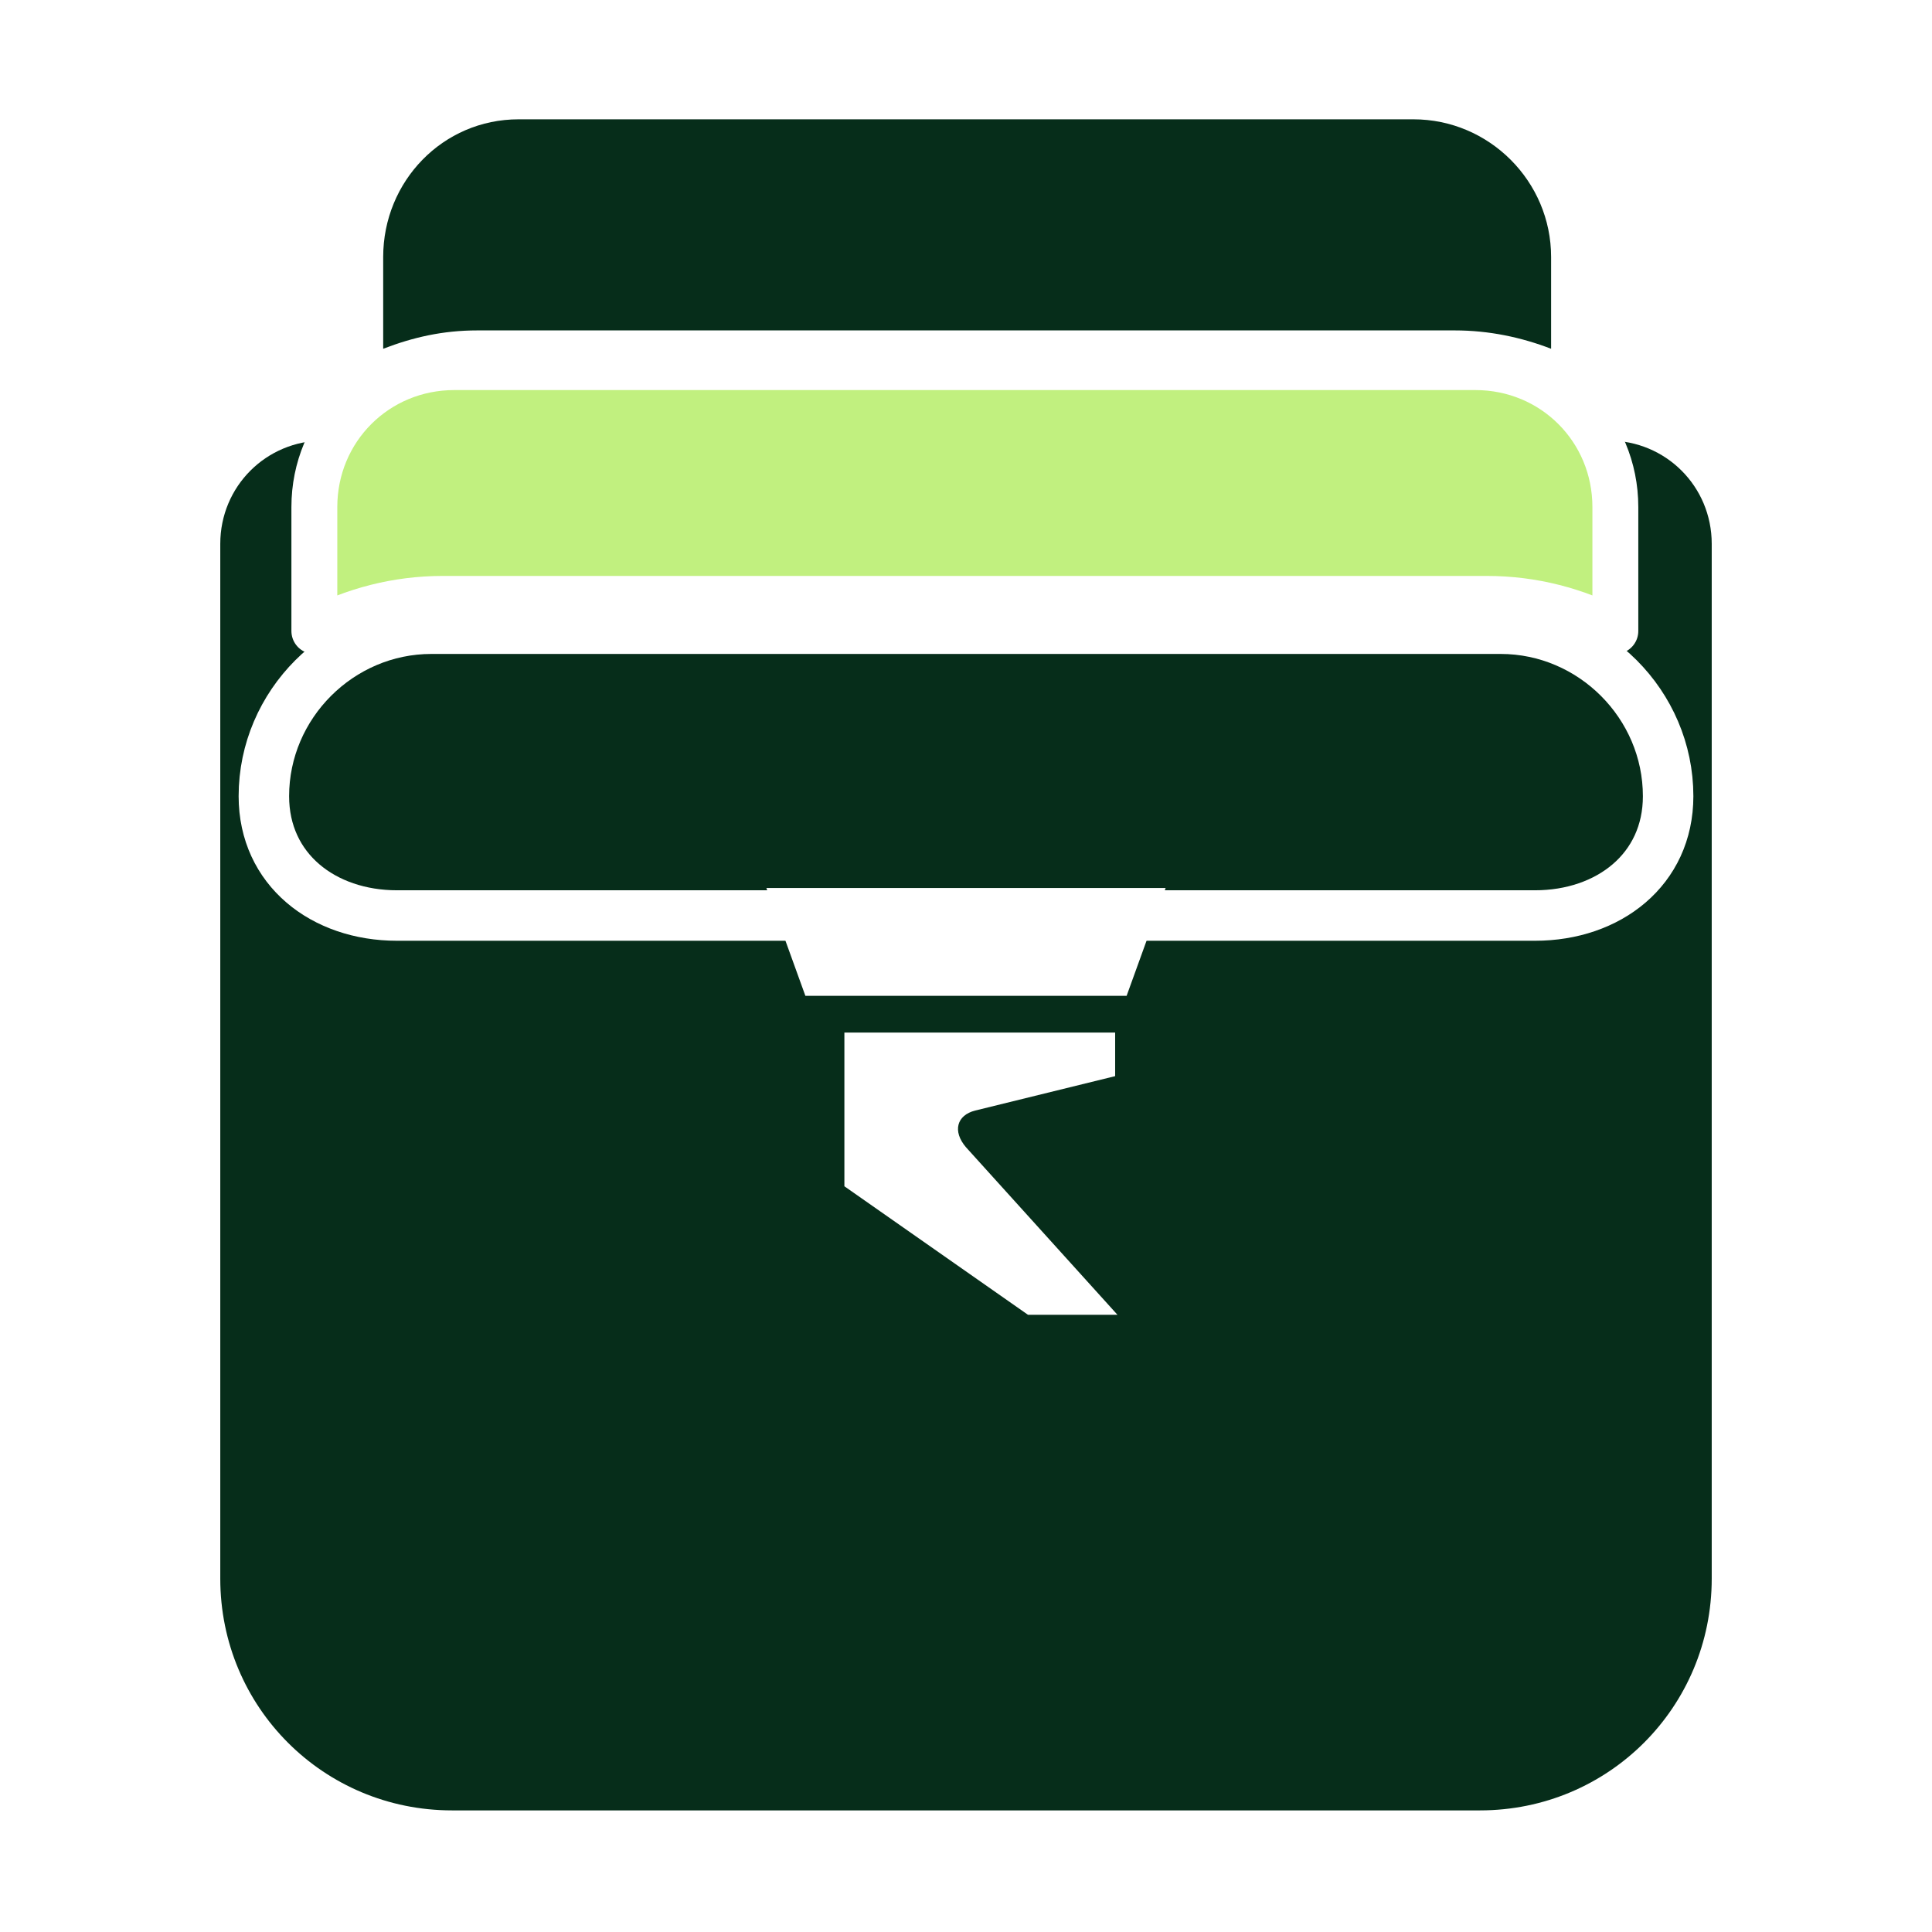
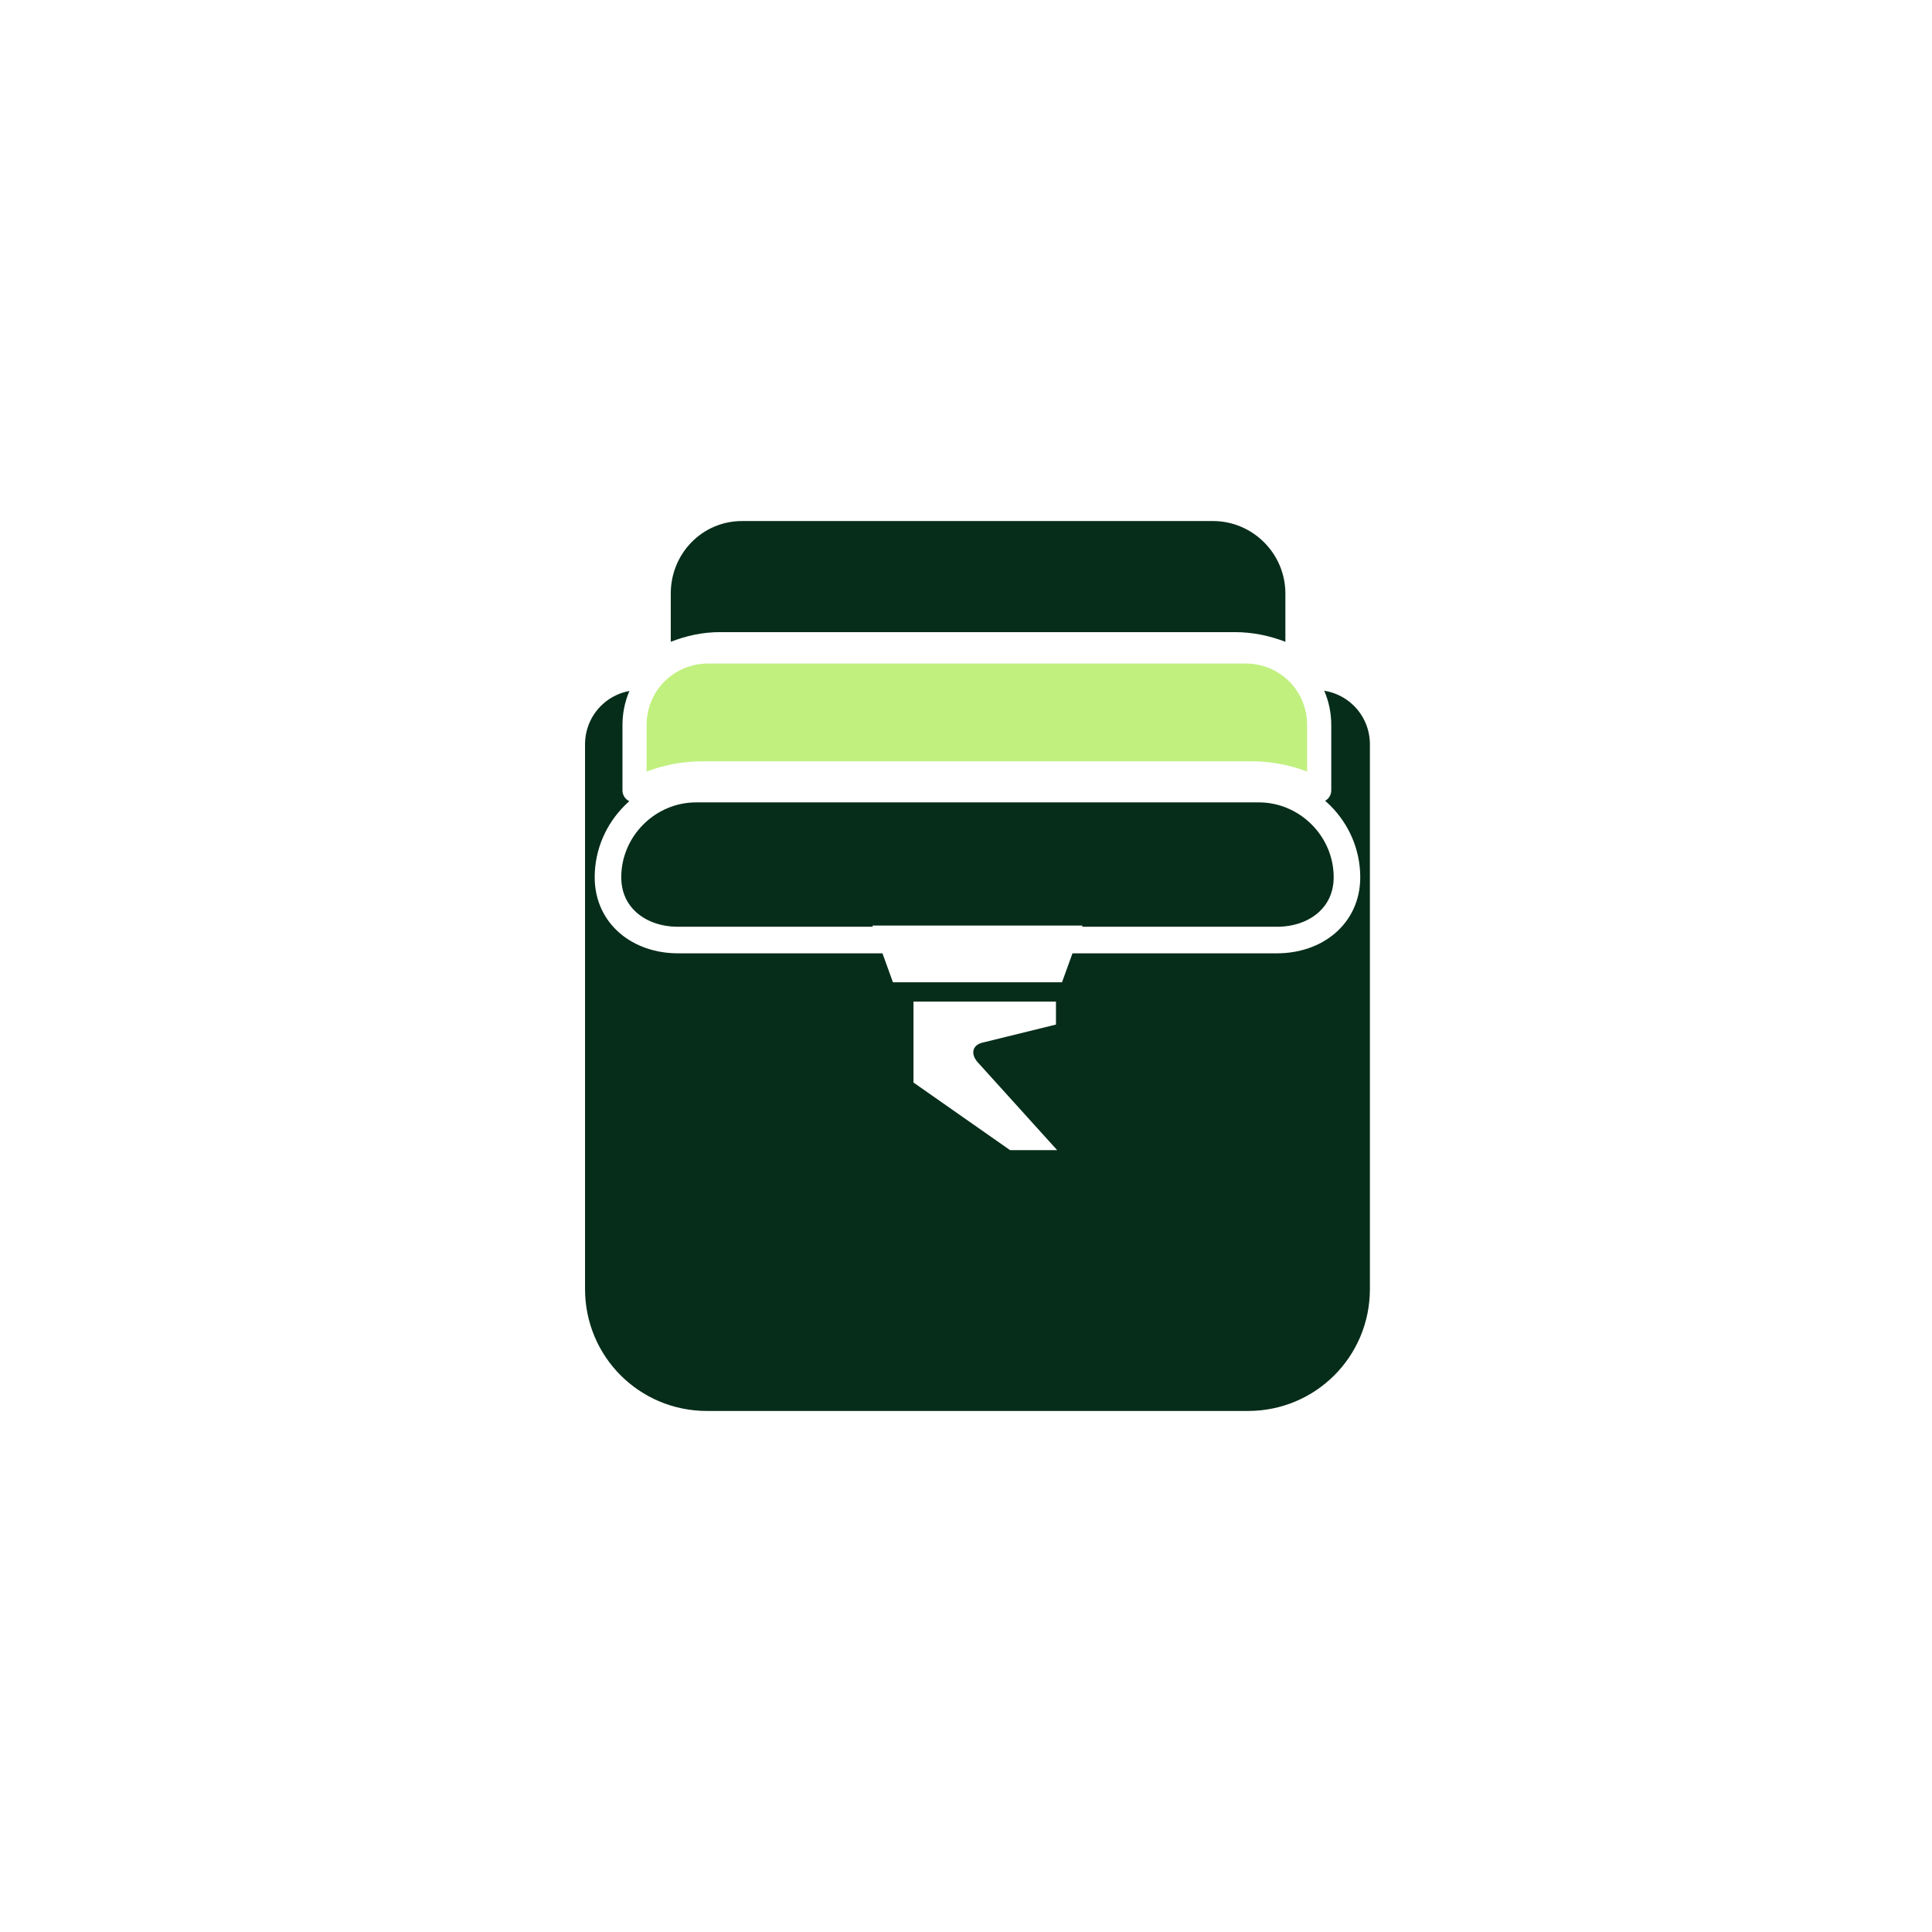
- <svg xmlns="http://www.w3.org/2000/svg" width="1024" height="1024" viewBox="207 189 842 842" role="img" aria-labelledby="title desc">
-   <rect width="1254" height="1254" fill="#FFFFFF" />
-   <path fill="#062D1A" d="M348 381c-25 0-45 20-45 45v451c0 56 45 101 101 101h448c56 0 101-45 101-101V426c0-25-20-45-45-45H348Z" />
-   <path fill="#062D1A" d="M433 241h390c33 0 60 27 60 60v40c-13-5-27-8-42-8H415c-15 0-28 3-41 8v-40c0-33 26-60 59-60Z" />
-   <path fill="#C1F07F" stroke="#FFFFFF" stroke-width="20" stroke-linejoin="round" d="M405 349h445c34 0 61 27 61 61v54c-17-9-36-14-56-14H400c-20 0-39 5-56 14v-54c0-34 27-61 61-61Z" />
-   <path fill="#062D1A" stroke="#FFFFFF" stroke-width="22" stroke-linejoin="round" d="M395 463h466c40 0 73 33 73 73 0 32-26 52-58 52H380c-32 0-58-20-58-52 0-40 33-73 73-73Z" />
-   <path fill="#FFFFFF" d="M541 576h174l-17 47H558l-17-47Z" />
-   <path fill="#FFFFFF" d="M575 639h118v19l-61 15c-8 2-10 9-4 16l66 73h-39l-80-56v-67Z" />
+ <svg xmlns="http://www.w3.org/2000/svg" width="1024" height="1024" viewBox="0 0 1024 1024" role="img" aria-labelledby="title desc">
+   <rect width="1024" height="1024" fill="#FFFFFF" />
+   <g transform="translate(512 512) scale(0.64) translate(-618.5 -609.5)">
+     <path fill="#062D1A" d="M348 381c-25 0-45 20-45 45v451c0 56 45 101 101 101h448c56 0 101-45 101-101V426c0-25-20-45-45-45H348Z" />
+     <path fill="#062D1A" d="M433 241h390c33 0 60 27 60 60v40c-13-5-27-8-42-8H415c-15 0-28 3-41 8v-40c0-33 26-60 59-60Z" />
+     <path fill="#C1F07F" stroke="#FFFFFF" stroke-width="20" stroke-linejoin="round" d="M405 349h445c34 0 61 27 61 61v54c-17-9-36-14-56-14H400c-20 0-39 5-56 14v-54c0-34 27-61 61-61Z" />
+     <path fill="#062D1A" stroke="#FFFFFF" stroke-width="22" stroke-linejoin="round" d="M395 463h466c40 0 73 33 73 73 0 32-26 52-58 52H380c-32 0-58-20-58-52 0-40 33-73 73-73Z" />
+     <path fill="#FFFFFF" d="M541 576h174l-17 47H558l-17-47Z" />
+     <path fill="#FFFFFF" d="M575 639h118v19l-61 15c-8 2-10 9-4 16l66 73h-39l-80-56v-67Z" />
+   </g>
</svg>
